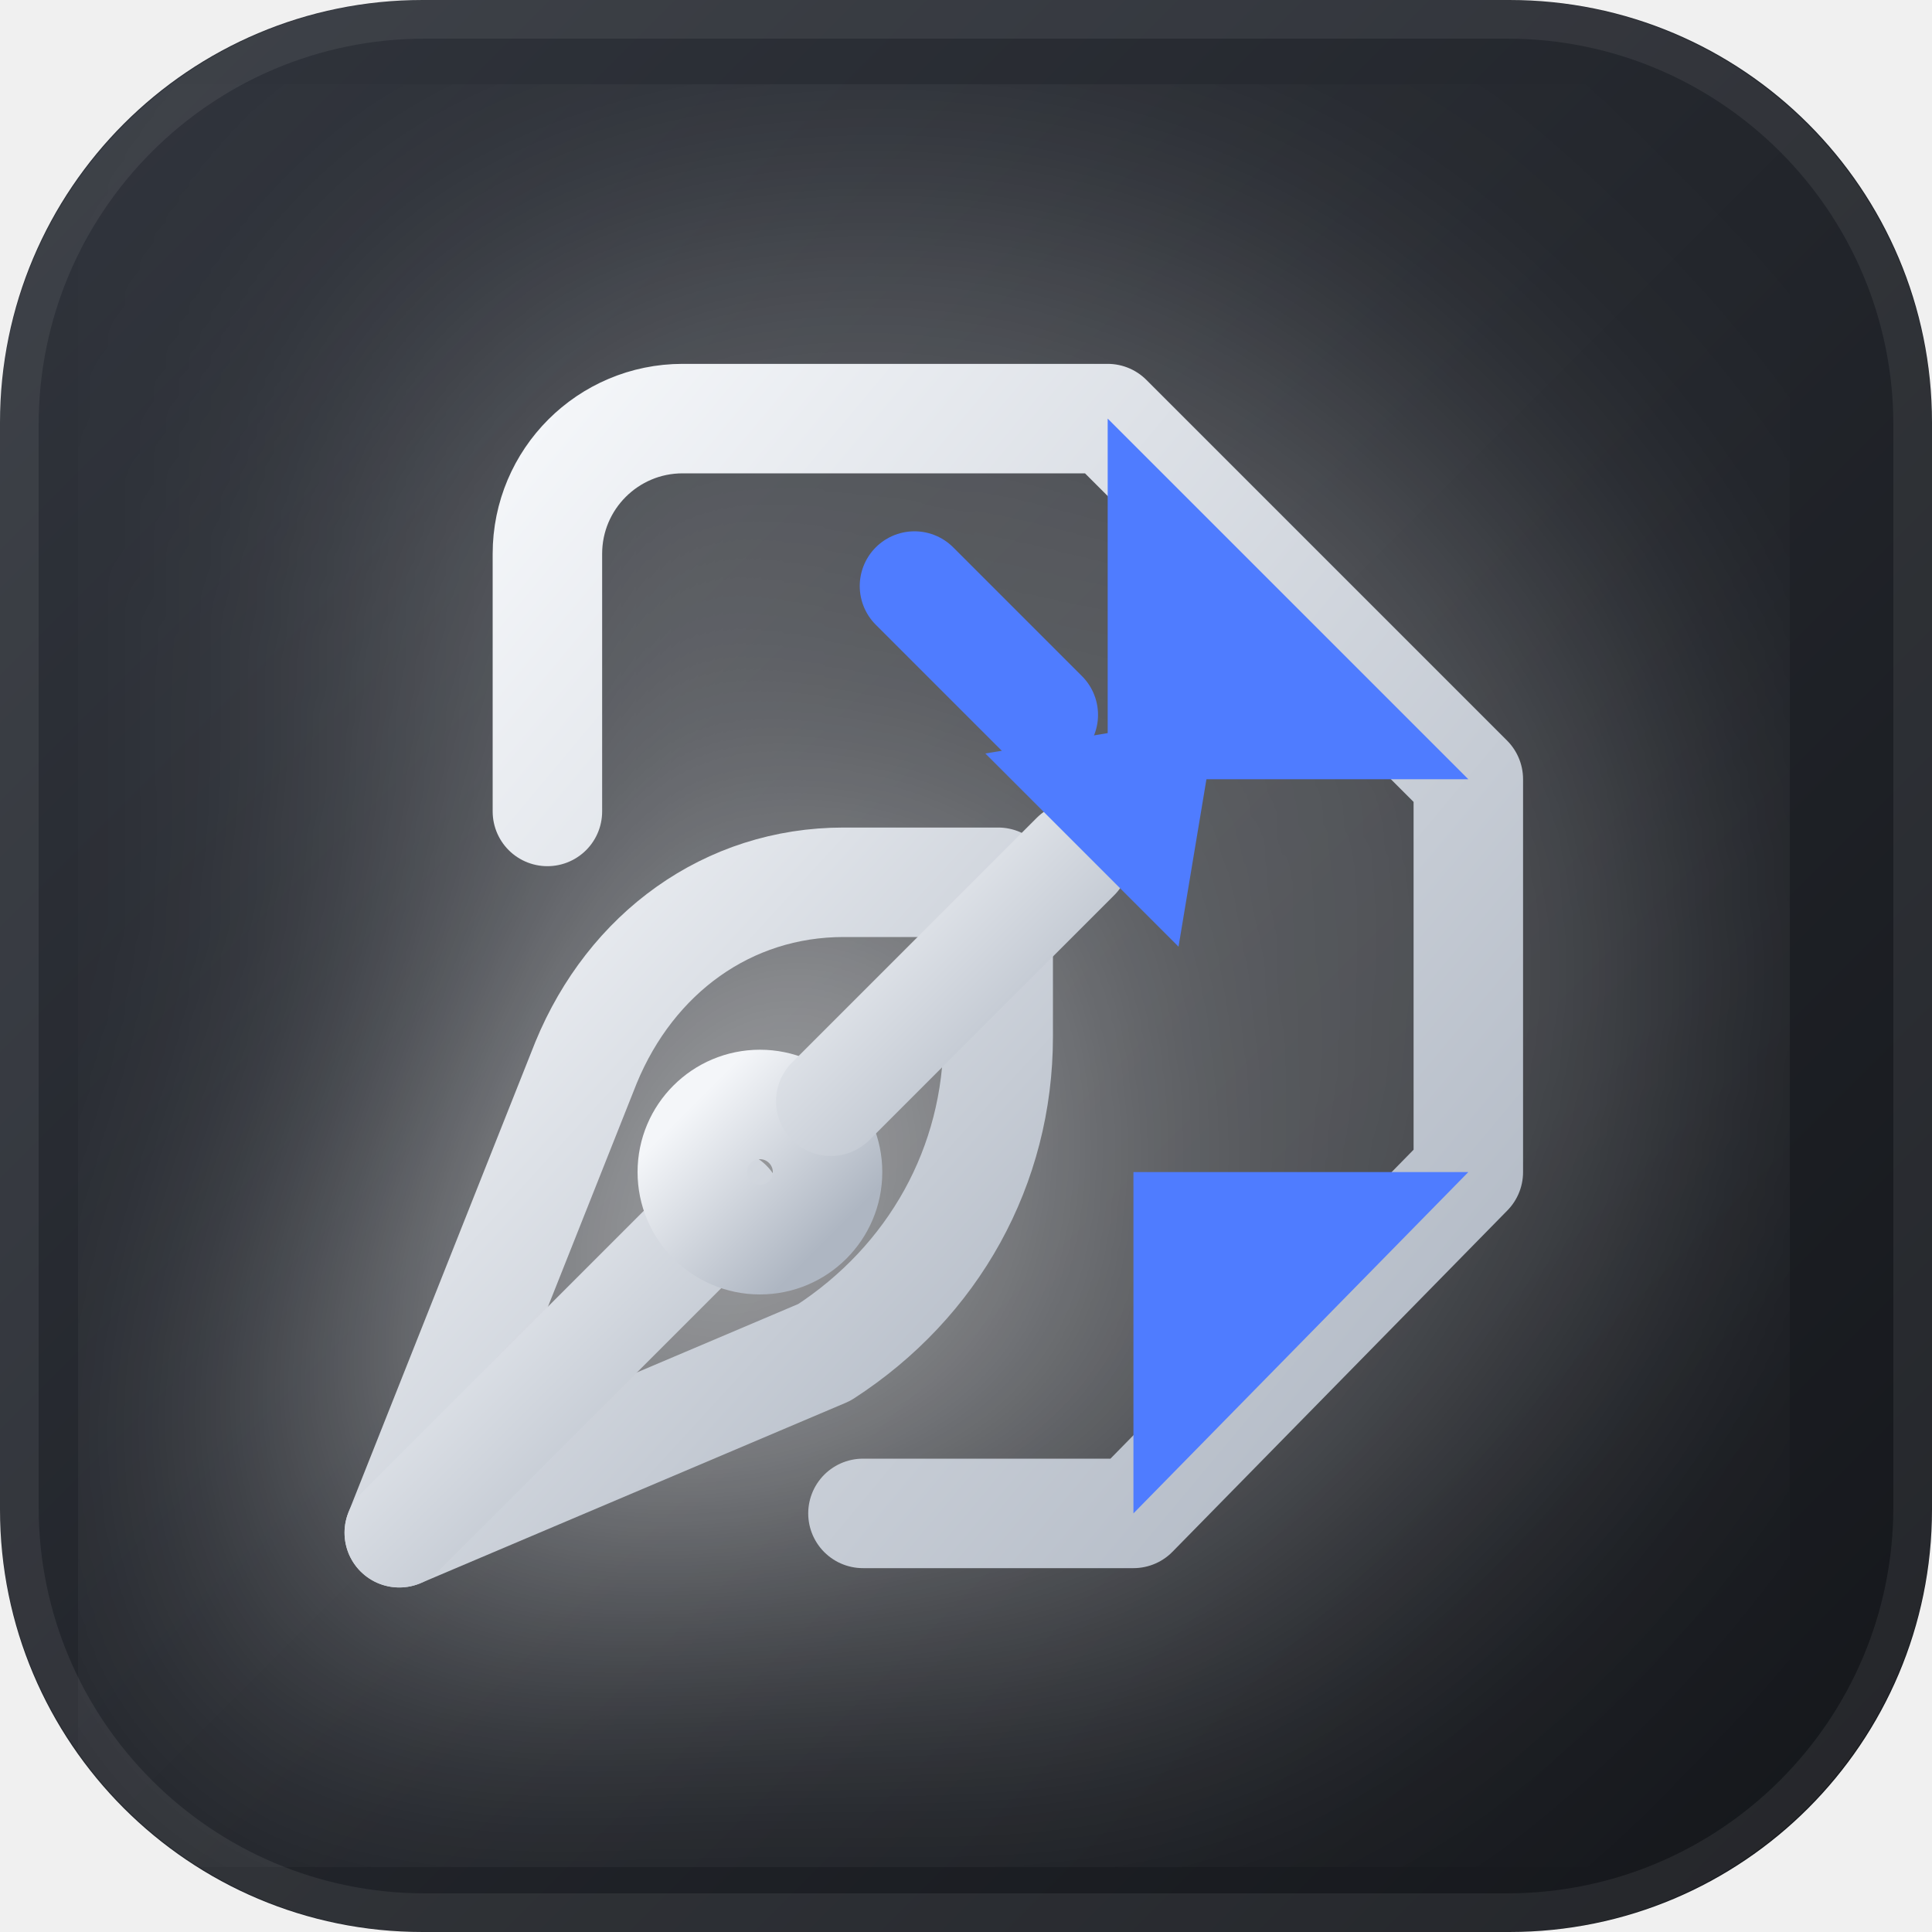
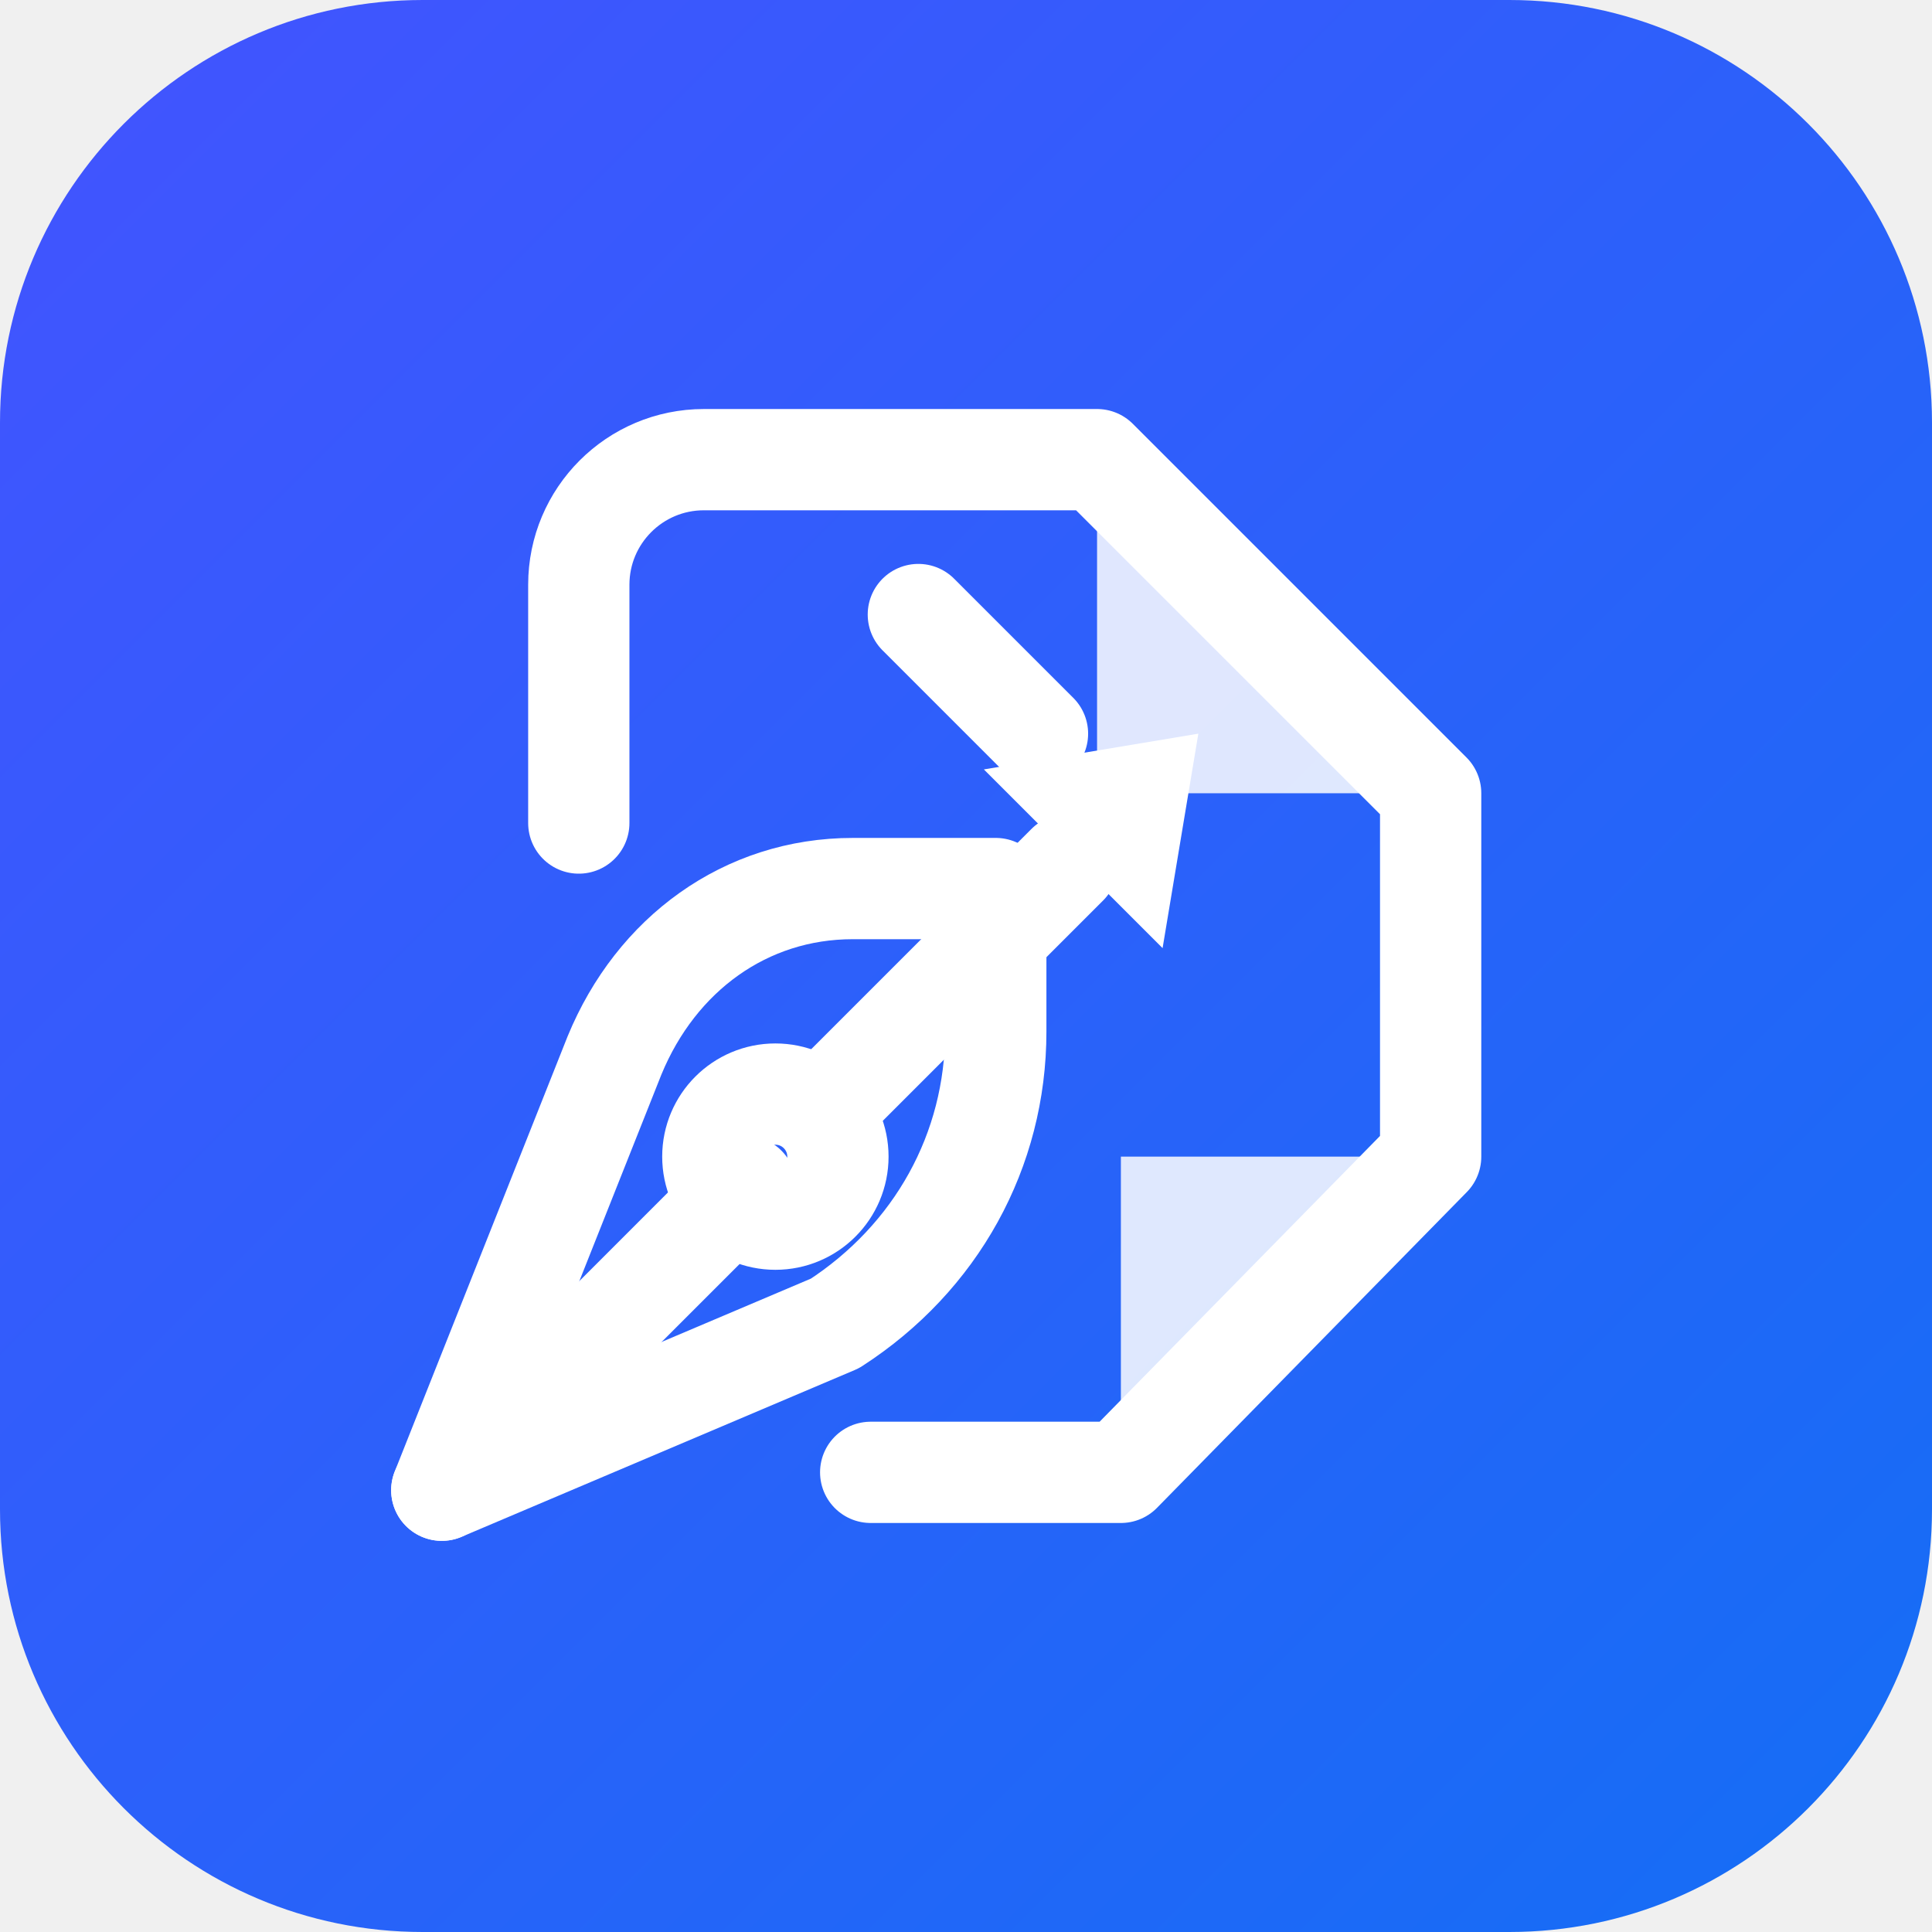
<svg xmlns="http://www.w3.org/2000/svg" viewBox="0 0 512 512">
  <defs>
    <linearGradient id="g" x1="0" y1="0" x2="1" y2="1">
-       <stop offset="0" stop-color="#31353d" />
-       <stop offset="1" stop-color="#14161a" />
+       <stop offset="0" stop-color="#4353ff" />
+       <stop offset="1" stop-color="#146ef5" />
    </linearGradient>
-     <linearGradient id="ngs" x1="0" y1="0" x2="1" y2="1">
-       <stop offset="0" stop-color="#f4f6f9" />
-       <stop offset="1" stop-color="#aeb6c2" />
-     </linearGradient>
-     <filter id="gl" x="-30%" y="-30%" width="160%" height="160%">
-       <feGaussianBlur stdDeviation="6.144" />
-     </filter>
  </defs>
  <rect width="512" height="512" rx="112" fill="url(#g)" />
-   <rect x="5.12" y="5.12" width="501.76" height="501.76" rx="107.52" fill="none" stroke="#ffffff" stroke-opacity=".07" stroke-width="10.24" />
-   <g transform="translate(51.2 51.2) scale(17.0667)" fill="none" stroke="#ffffff" stroke-opacity=".55" stroke-width="2.6" stroke-linecap="round" stroke-linejoin="round" filter="url(#gl)">
+   <g transform="translate(66.56 66.56) scale(15.7867)" fill="none" stroke="#fff" stroke-width="1.7" stroke-linecap="round" stroke-linejoin="round">
    <path d="M5.5 9.6V5.6A2.1 2.1 0 0 1 7.6 3.5H14.2L19.8 9.1V15.2L14.6 20.5H10.4" />
    <path d="M3.2 20.8L6.1 13.5C6.8 11.8 8.3 10.7 10.1 10.7H12.5V13.1C12.5 15.1 11.5 16.9 9.8 18Z" />
    <path d="M3.2 20.8L8.3 15.7" />
    <circle cx="8.8" cy="15.2" r="1.05" />
    <path d="M9.9 14.1L13.7 10.3" />
-   </g>
-   <g transform="translate(51.2 51.2) scale(17.0667)" fill="none" stroke="url(#ngs)" stroke-width="1.7" stroke-linecap="round" stroke-linejoin="round">
-     <path d="M5.5 9.6V5.6A2.1 2.1 0 0 1 7.6 3.5H14.2L19.8 9.1V15.2L14.6 20.5H10.4" />
-     <path d="M3.2 20.8L6.1 13.5C6.8 11.8 8.3 10.7 10.1 10.7H12.5V13.1C12.5 15.1 11.5 16.9 9.8 18Z" />
-     <path d="M3.2 20.8L8.3 15.7" />
-     <circle cx="8.8" cy="15.2" r="1.05" />
-     <path d="M9.9 14.1L13.7 10.3" />
-     <path d="M15.9 8.1L12.3 8.7L15.3 11.7Z" fill="#4f7cff" stroke="none" />
-     <path d="M14.2 3.5V9.1H19.8Z" fill="#4f7cff" stroke="none" />
-     <path d="M19.8 15.2H14.6V20.5Z" fill="#4f7cff" stroke="none" />
-     <path d="M11.2 6.1L13.2 8.1" stroke="#4f7cff" />
+     <path d="M15.9 8.1L12.3 8.7L15.3 11.7Z" fill="#fff" stroke="none" />
+     <path d="M14.2 3.5V9.1H19.8Z" fill="#fff" fill-opacity=".85" stroke="none" />
+     <path d="M19.8 15.2H14.6V20.5Z" fill="#fff" fill-opacity=".85" stroke="none" />
+     <path d="M11.2 6.1L13.2 8.1" stroke="#fff" />
  </g>
</svg>
